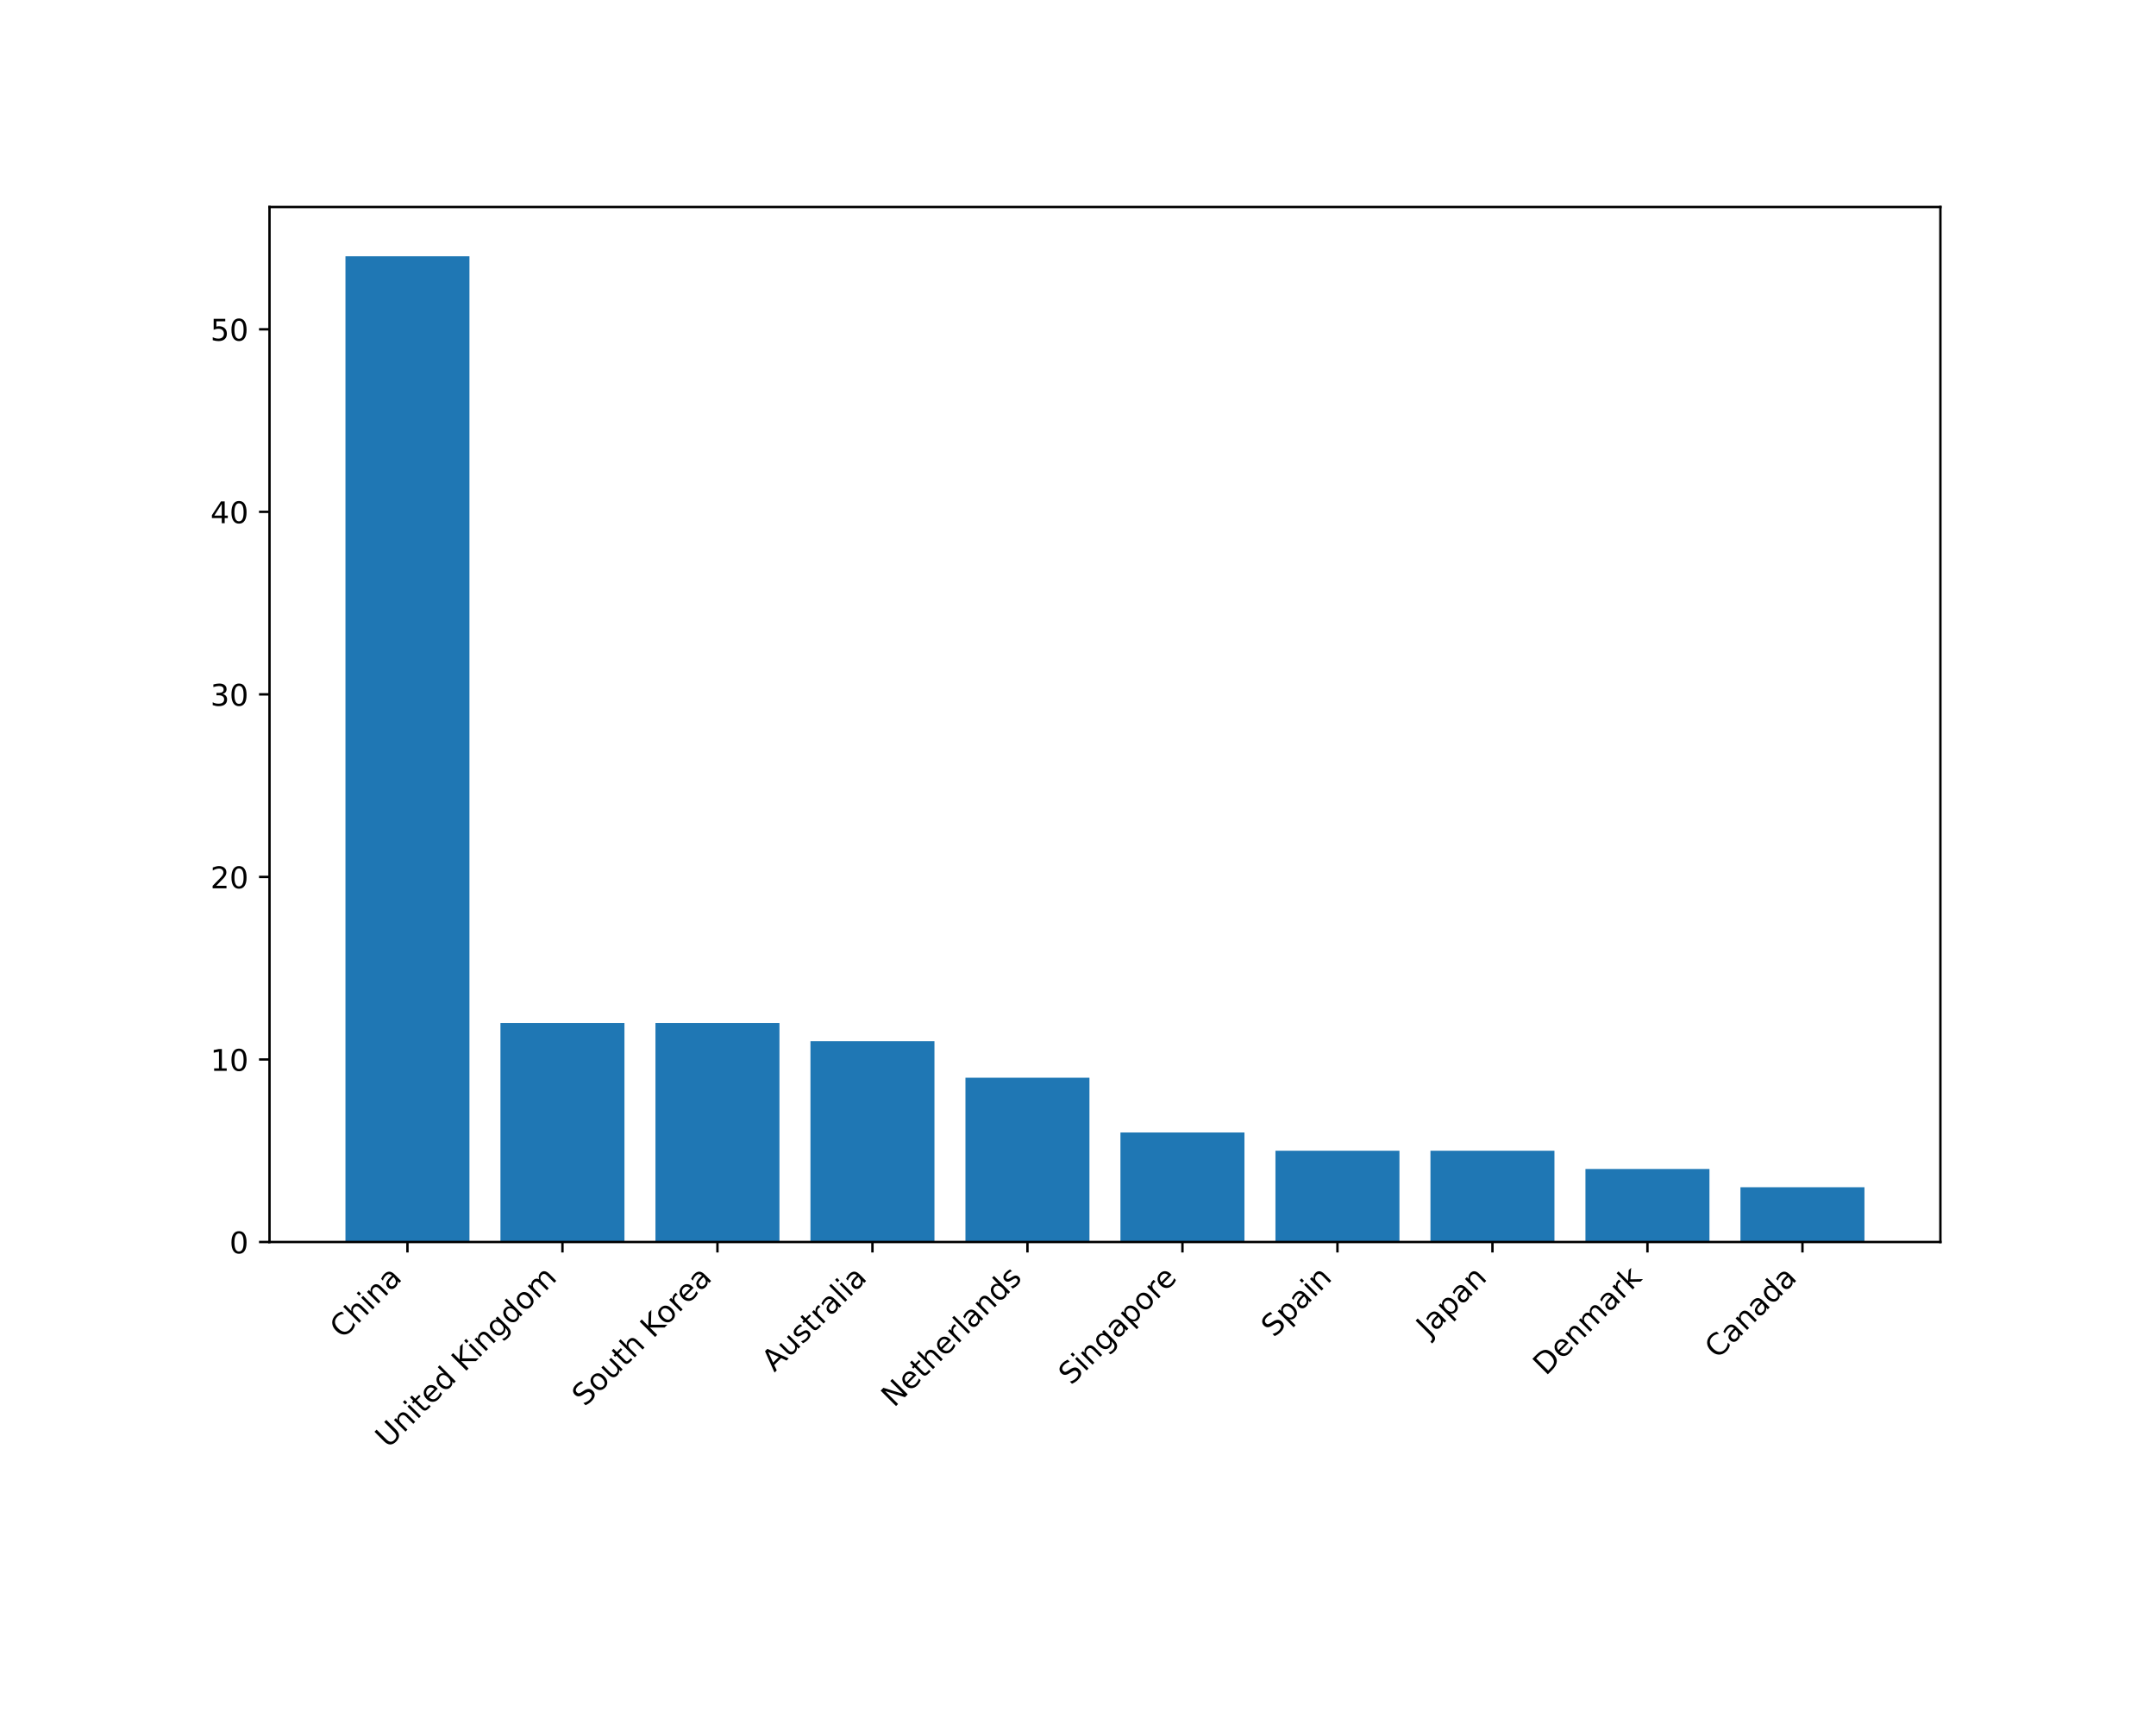
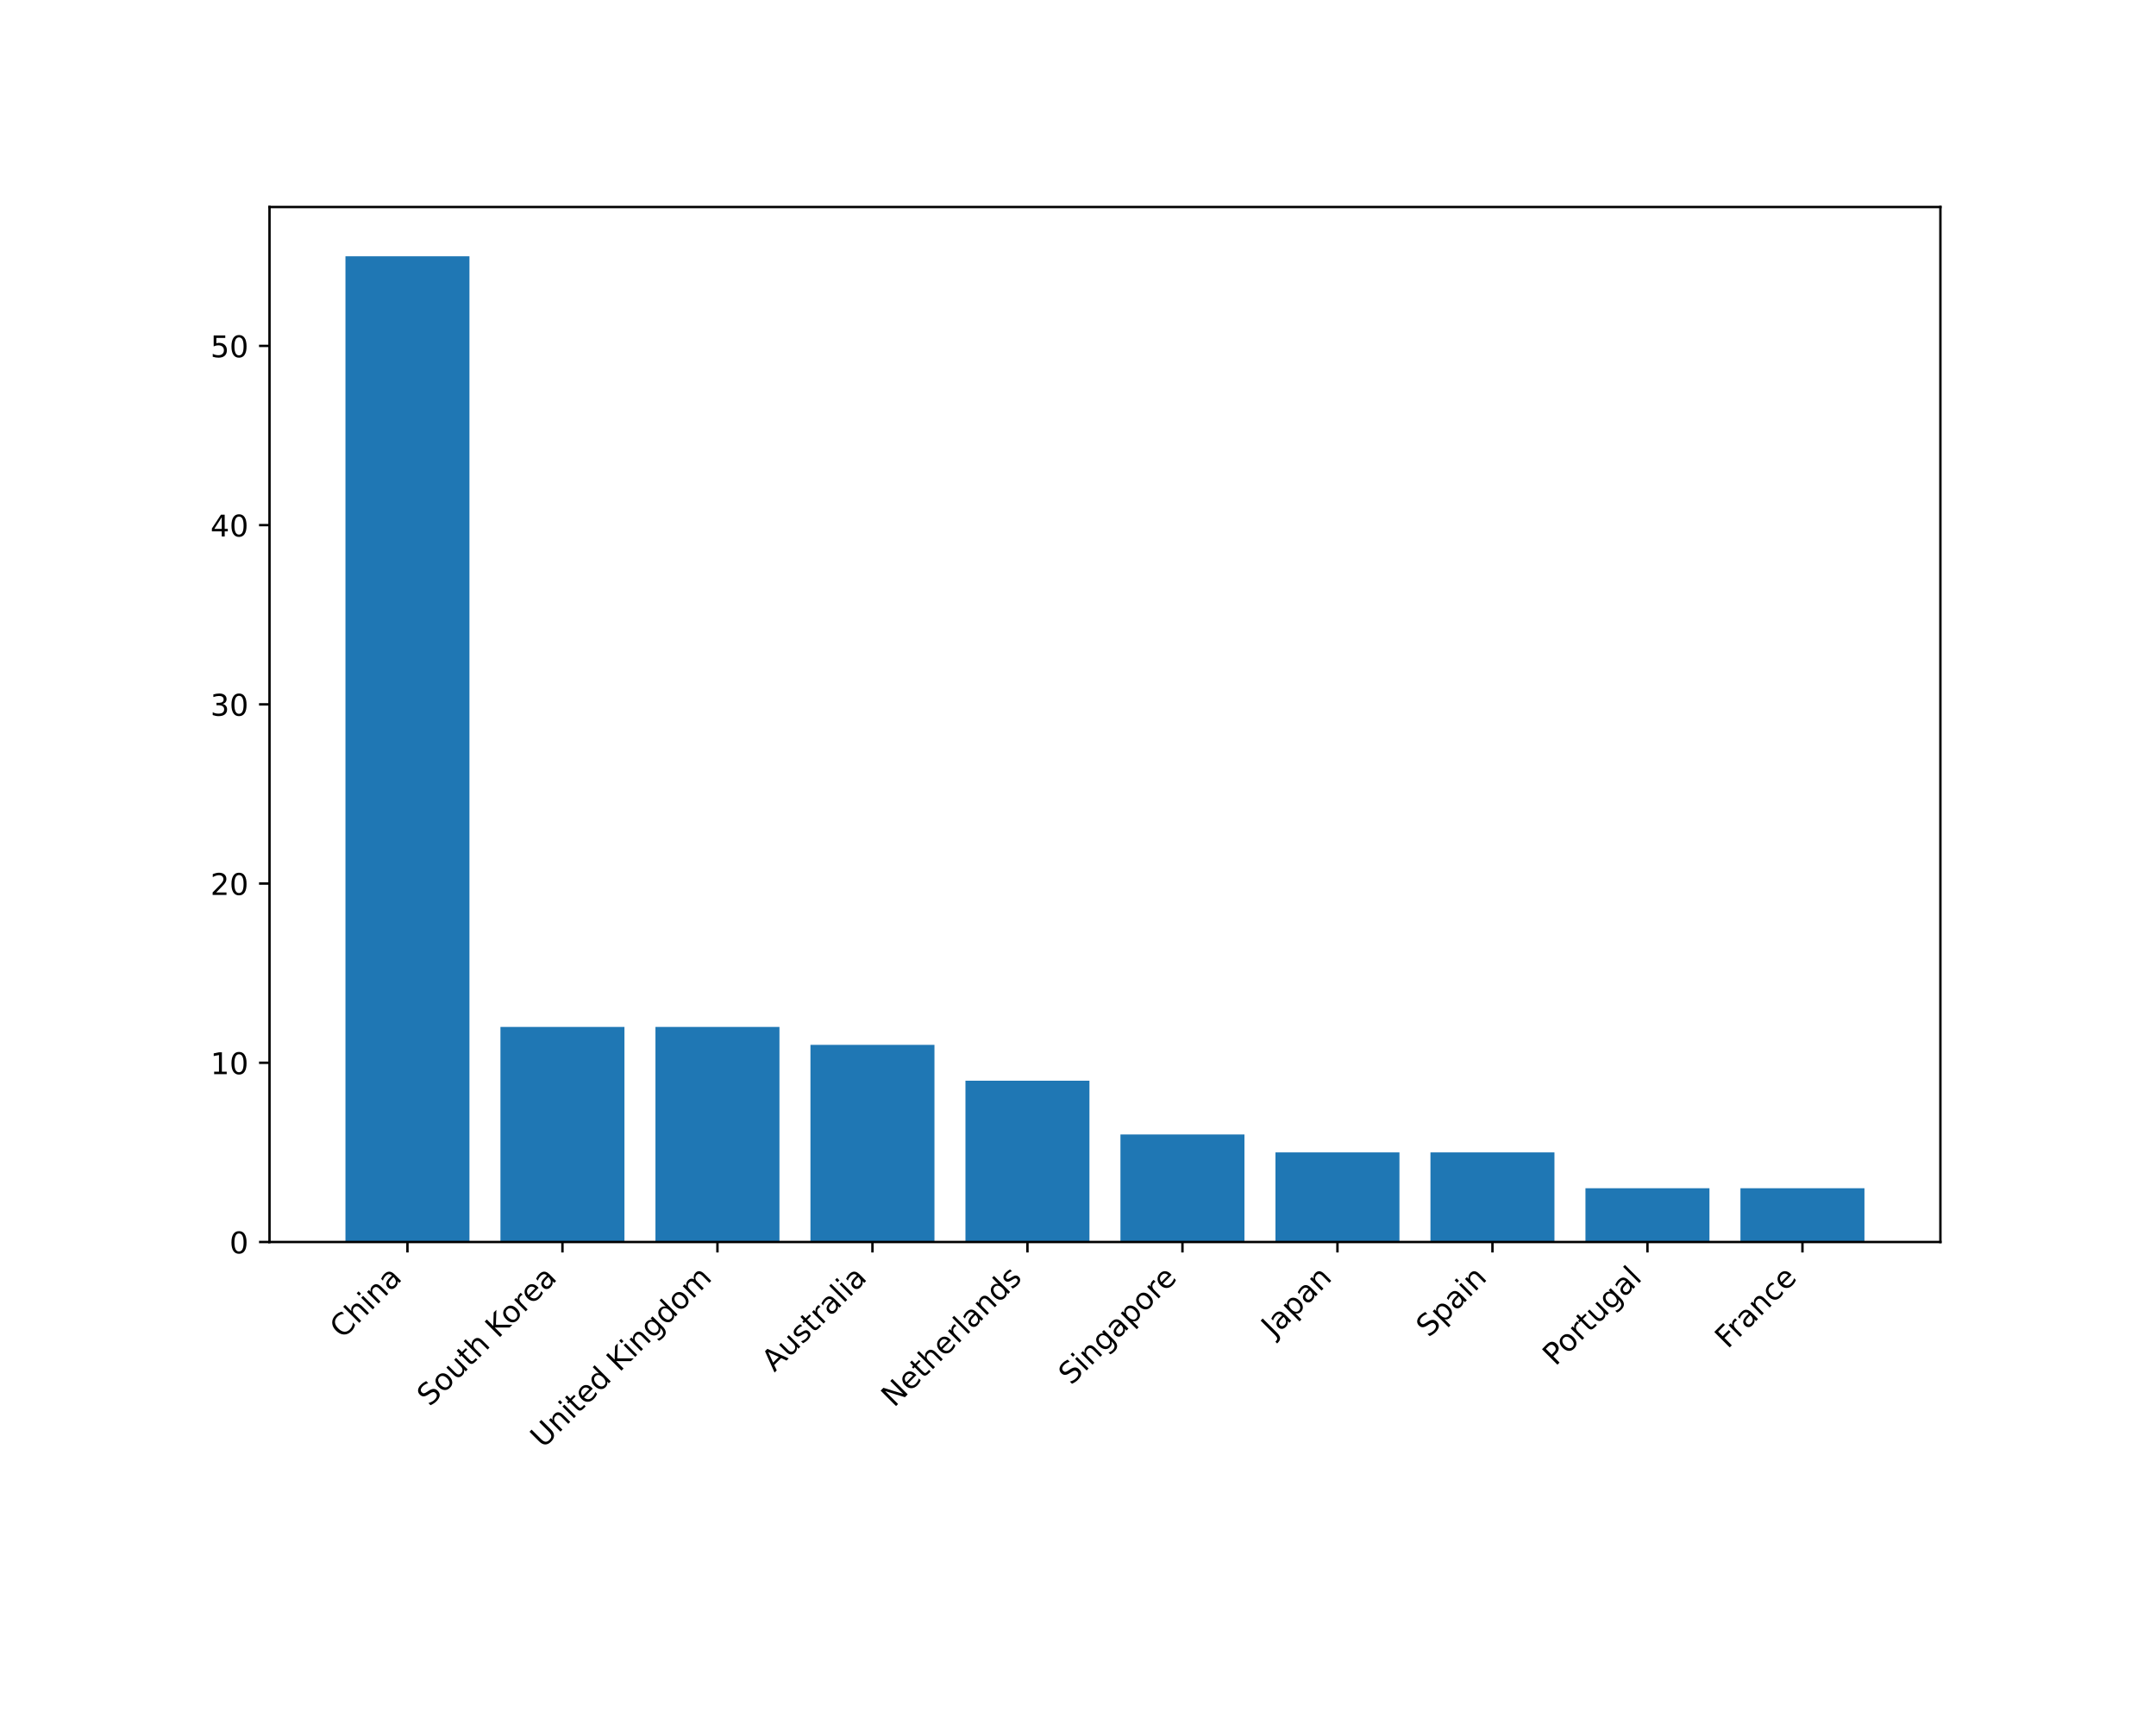
<svg xmlns="http://www.w3.org/2000/svg" xmlns:xlink="http://www.w3.org/1999/xlink" width="720pt" height="576pt" viewBox="0 0 720 576" version="1.1">
  <defs>
    <style type="text/css">*{stroke-linejoin: round; stroke-linecap: butt}</style>
  </defs>
  <g id="figure_1">
    <g id="patch_1">
      <path d="M 0 576  L 720 576  L 720 0  L 0 0  z " style="fill: #ffffff" />
    </g>
    <g id="axes_1">
      <g id="patch_2">
        <path d="M 90 414.72  L 648 414.72  L 648 69.12  L 90 69.12  z " style="fill: #ffffff" />
      </g>
      <g id="patch_3">
-         <path d="M 115.364 414.72  L 156.774 414.72  L 156.774 85.577  L 115.364 85.577  z " clip-path="url(#pba1d70bf49)" style="fill: #1f77b4" />
+         <path d="M 115.364 414.72  L 156.774 414.72  L 156.774 85.577  L 115.364 85.577  z " clip-path="url(#p9f2aa41dfa)" style="fill: #1f77b4" />
      </g>
      <g id="patch_4">
-         <path d="M 167.126 414.72  L 208.536 414.72  L 208.536 341.577  L 167.126 341.577  z " clip-path="url(#pba1d70bf49)" style="fill: #1f77b4" />
+         <path d="M 167.126 414.72  L 208.536 414.72  L 208.536 342.907  L 167.126 342.907  z " clip-path="url(#p9f2aa41dfa)" style="fill: #1f77b4" />
      </g>
      <g id="patch_5">
-         <path d="M 218.889 414.72  L 260.299 414.72  L 260.299 341.577  L 218.889 341.577  z " clip-path="url(#pba1d70bf49)" style="fill: #1f77b4" />
+         <path d="M 218.889 414.72  L 260.299 414.72  L 260.299 342.907  L 218.889 342.907  z " clip-path="url(#p9f2aa41dfa)" style="fill: #1f77b4" />
      </g>
      <g id="patch_6">
-         <path d="M 270.651 414.72  L 312.061 414.72  L 312.061 347.672  L 270.651 347.672  z " clip-path="url(#pba1d70bf49)" style="fill: #1f77b4" />
+         <path d="M 270.651 414.72  L 312.061 414.72  L 312.061 348.891  L 270.651 348.891  z " clip-path="url(#p9f2aa41dfa)" style="fill: #1f77b4" />
      </g>
      <g id="patch_7">
-         <path d="M 322.414 414.72  L 363.824 414.72  L 363.824 359.863  L 322.414 359.863  z " clip-path="url(#pba1d70bf49)" style="fill: #1f77b4" />
+         <path d="M 322.414 414.72  L 363.824 414.72  L 363.824 360.86  L 322.414 360.86  z " clip-path="url(#p9f2aa41dfa)" style="fill: #1f77b4" />
      </g>
      <g id="patch_8">
-         <path d="M 374.176 414.72  L 415.586 414.72  L 415.586 378.149  L 374.176 378.149  z " clip-path="url(#pba1d70bf49)" style="fill: #1f77b4" />
+         <path d="M 374.176 414.72  L 415.586 414.72  L 415.586 378.814  L 374.176 378.814  z " clip-path="url(#p9f2aa41dfa)" style="fill: #1f77b4" />
      </g>
      <g id="patch_9">
-         <path d="M 425.939 414.72  L 467.349 414.72  L 467.349 384.244  L 425.939 384.244  z " clip-path="url(#pba1d70bf49)" style="fill: #1f77b4" />
+         <path d="M 425.939 414.72  L 467.349 414.72  L 467.349 384.798  L 425.939 384.798  z " clip-path="url(#p9f2aa41dfa)" style="fill: #1f77b4" />
      </g>
      <g id="patch_10">
-         <path d="M 477.701 414.72  L 519.111 414.72  L 519.111 384.244  L 477.701 384.244  z " clip-path="url(#pba1d70bf49)" style="fill: #1f77b4" />
+         <path d="M 477.701 414.72  L 519.111 414.72  L 519.111 384.798  L 477.701 384.798  z " clip-path="url(#p9f2aa41dfa)" style="fill: #1f77b4" />
      </g>
      <g id="patch_11">
-         <path d="M 529.464 414.72  L 570.874 414.72  L 570.874 390.339  L 529.464 390.339  z " clip-path="url(#pba1d70bf49)" style="fill: #1f77b4" />
+         <path d="M 529.464 414.72  L 570.874 414.72  L 570.874 396.767  L 529.464 396.767  z " clip-path="url(#p9f2aa41dfa)" style="fill: #1f77b4" />
      </g>
      <g id="patch_12">
-         <path d="M 581.226 414.72  L 622.636 414.72  L 622.636 396.434  L 581.226 396.434  z " clip-path="url(#pba1d70bf49)" style="fill: #1f77b4" />
+         <path d="M 581.226 414.72  L 622.636 414.72  L 622.636 396.767  L 581.226 396.767  z " clip-path="url(#p9f2aa41dfa)" style="fill: #1f77b4" />
      </g>
      <g id="matplotlib.axis_1">
        <g id="xtick_1">
          <g id="line2d_1">
            <defs>
-               <path id="md7cdf4c036" d="M 0 0  L 0 3.5  " style="stroke: #000000; stroke-width: 0.8" />
+               <path id="m954a7b3dba" d="M 0 0  L 0 3.5  " style="stroke: #000000; stroke-width: 0.8" />
            </defs>
            <g>
-               <use xlink:href="#md7cdf4c036" x="136.069" y="414.72" style="stroke: #000000; stroke-width: 0.8" />
+               <use xlink:href="#m954a7b3dba" x="136.069" y="414.72" style="stroke: #000000; stroke-width: 0.8" />
            </g>
          </g>
          <g id="text_1">
            <g transform="translate(114.4002 447.2907) rotate(-45) scale(0.1 -0.1)">
              <defs>
                <path id="DejaVuSans-43" d="M 4122 4306  L 4122 3641  Q 3803 3938 3442 4084  Q 3081 4231 2675 4231  Q 1875 4231 1450 3742  Q 1025 3253 1025 2328  Q 1025 1406 1450 917  Q 1875 428 2675 428  Q 3081 428 3442 575  Q 3803 722 4122 1019  L 4122 359  Q 3791 134 3420 21  Q 3050 -91 2638 -91  Q 1578 -91 968 557  Q 359 1206 359 2328  Q 359 3453 968 4101  Q 1578 4750 2638 4750  Q 3056 4750 3426 4639  Q 3797 4528 4122 4306  z " transform="scale(0.015625)" />
                <path id="DejaVuSans-68" d="M 3513 2113  L 3513 0  L 2938 0  L 2938 2094  Q 2938 2591 2744 2837  Q 2550 3084 2163 3084  Q 1697 3084 1428 2787  Q 1159 2491 1159 1978  L 1159 0  L 581 0  L 581 4863  L 1159 4863  L 1159 2956  Q 1366 3272 1645 3428  Q 1925 3584 2291 3584  Q 2894 3584 3203 3211  Q 3513 2838 3513 2113  z " transform="scale(0.015625)" />
                <path id="DejaVuSans-69" d="M 603 3500  L 1178 3500  L 1178 0  L 603 0  L 603 3500  z M 603 4863  L 1178 4863  L 1178 4134  L 603 4134  L 603 4863  z " transform="scale(0.015625)" />
                <path id="DejaVuSans-6e" d="M 3513 2113  L 3513 0  L 2938 0  L 2938 2094  Q 2938 2591 2744 2837  Q 2550 3084 2163 3084  Q 1697 3084 1428 2787  Q 1159 2491 1159 1978  L 1159 0  L 581 0  L 581 3500  L 1159 3500  L 1159 2956  Q 1366 3272 1645 3428  Q 1925 3584 2291 3584  Q 2894 3584 3203 3211  Q 3513 2838 3513 2113  z " transform="scale(0.015625)" />
                <path id="DejaVuSans-61" d="M 2194 1759  Q 1497 1759 1228 1600  Q 959 1441 959 1056  Q 959 750 1161 570  Q 1363 391 1709 391  Q 2188 391 2477 730  Q 2766 1069 2766 1631  L 2766 1759  L 2194 1759  z M 3341 1997  L 3341 0  L 2766 0  L 2766 531  Q 2569 213 2275 61  Q 1981 -91 1556 -91  Q 1019 -91 701 211  Q 384 513 384 1019  Q 384 1609 779 1909  Q 1175 2209 1959 2209  L 2766 2209  L 2766 2266  Q 2766 2663 2505 2880  Q 2244 3097 1772 3097  Q 1472 3097 1187 3025  Q 903 2953 641 2809  L 641 3341  Q 956 3463 1253 3523  Q 1550 3584 1831 3584  Q 2591 3584 2966 3190  Q 3341 2797 3341 1997  z " transform="scale(0.015625)" />
              </defs>
              <use xlink:href="#DejaVuSans-43" />
              <use xlink:href="#DejaVuSans-68" x="69.824" />
              <use xlink:href="#DejaVuSans-69" x="133.203" />
              <use xlink:href="#DejaVuSans-6e" x="160.986" />
              <use xlink:href="#DejaVuSans-61" x="224.365" />
            </g>
          </g>
        </g>
        <g id="xtick_2">
          <g id="line2d_2">
            <g>
-               <use xlink:href="#md7cdf4c036" x="187.831" y="414.72" style="stroke: #000000; stroke-width: 0.8" />
+               <use xlink:href="#m954a7b3dba" x="187.831" y="414.72" style="stroke: #000000; stroke-width: 0.8" />
            </g>
          </g>
          <g id="text_2">
-             <g transform="translate(129.6053 483.8482) rotate(-45) scale(0.1 -0.1)">
-               <defs>
-                 <path id="DejaVuSans-55" d="M 556 4666  L 1191 4666  L 1191 1831  Q 1191 1081 1462 751  Q 1734 422 2344 422  Q 2950 422 3222 751  Q 3494 1081 3494 1831  L 3494 4666  L 4128 4666  L 4128 1753  Q 4128 841 3676 375  Q 3225 -91 2344 -91  Q 1459 -91 1007 375  Q 556 841 556 1753  L 556 4666  z " transform="scale(0.015625)" />
+             <g transform="translate(143.521 469.9325) rotate(-45) scale(0.1 -0.1)">
+               <defs>
+                 <path id="DejaVuSans-53" d="M 3425 4513  L 3425 3897  Q 3066 4069 2747 4153  Q 2428 4238 2131 4238  Q 1616 4238 1336 4038  Q 1056 3838 1056 3469  Q 1056 3159 1242 3001  Q 1428 2844 1947 2747  L 2328 2669  Q 3034 2534 3370 2195  Q 3706 1856 3706 1288  Q 3706 609 3251 259  Q 2797 -91 1919 -91  Q 1588 -91 1214 -16  Q 841 59 441 206  L 441 856  Q 825 641 1194 531  Q 1563 422 1919 422  Q 2459 422 2753 634  Q 3047 847 3047 1241  Q 3047 1584 2836 1778  Q 2625 1972 2144 2069  L 1759 2144  Q 1053 2284 737 2584  Q 422 2884 422 3419  Q 422 4038 858 4394  Q 1294 4750 2059 4750  Q 2388 4750 2728 4690  Q 3069 4631 3425 4513  z " transform="scale(0.015625)" />
+                 <path id="DejaVuSans-6f" d="M 1959 3097  Q 1497 3097 1228 2736  Q 959 2375 959 1747  Q 959 1119 1226 758  Q 1494 397 1959 397  Q 2419 397 2687 759  Q 2956 1122 2956 1747  Q 2956 2369 2687 2733  Q 2419 3097 1959 3097  z M 1959 3584  Q 2709 3584 3137 3096  Q 3566 2609 3566 1747  Q 3566 888 3137 398  Q 2709 -91 1959 -91  Q 1206 -91 779 398  Q 353 888 353 1747  Q 353 2609 779 3096  Q 1206 3584 1959 3584  z " transform="scale(0.015625)" />
+                 <path id="DejaVuSans-75" d="M 544 1381  L 544 3500  L 1119 3500  L 1119 1403  Q 1119 906 1312 657  Q 1506 409 1894 409  Q 2359 409 2629 706  Q 2900 1003 2900 1516  L 2900 3500  L 3475 3500  L 3475 0  L 2900 0  L 2900 538  Q 2691 219 2414 64  Q 2138 -91 1772 -91  Q 1169 -91 856 284  Q 544 659 544 1381  z M 1991 3584  L 1991 3584  z " transform="scale(0.015625)" />
                <path id="DejaVuSans-74" d="M 1172 4494  L 1172 3500  L 2356 3500  L 2356 3053  L 1172 3053  L 1172 1153  Q 1172 725 1289 603  Q 1406 481 1766 481  L 2356 481  L 2356 0  L 1766 0  Q 1100 0 847 248  Q 594 497 594 1153  L 594 3053  L 172 3053  L 172 3500  L 594 3500  L 594 4494  L 1172 4494  z " transform="scale(0.015625)" />
-                 <path id="DejaVuSans-65" d="M 3597 1894  L 3597 1613  L 953 1613  Q 991 1019 1311 708  Q 1631 397 2203 397  Q 2534 397 2845 478  Q 3156 559 3463 722  L 3463 178  Q 3153 47 2828 -22  Q 2503 -91 2169 -91  Q 1331 -91 842 396  Q 353 884 353 1716  Q 353 2575 817 3079  Q 1281 3584 2069 3584  Q 2775 3584 3186 3129  Q 3597 2675 3597 1894  z M 3022 2063  Q 3016 2534 2758 2815  Q 2500 3097 2075 3097  Q 1594 3097 1305 2825  Q 1016 2553 972 2059  L 3022 2063  z " transform="scale(0.015625)" />
-                 <path id="DejaVuSans-64" d="M 2906 2969  L 2906 4863  L 3481 4863  L 3481 0  L 2906 0  L 2906 525  Q 2725 213 2448 61  Q 2172 -91 1784 -91  Q 1150 -91 751 415  Q 353 922 353 1747  Q 353 2572 751 3078  Q 1150 3584 1784 3584  Q 2172 3584 2448 3432  Q 2725 3281 2906 2969  z M 947 1747  Q 947 1113 1208 752  Q 1469 391 1925 391  Q 2381 391 2643 752  Q 2906 1113 2906 1747  Q 2906 2381 2643 2742  Q 2381 3103 1925 3103  Q 1469 3103 1208 2742  Q 947 2381 947 1747  z " transform="scale(0.015625)" />
                <path id="DejaVuSans-20" transform="scale(0.015625)" />
                <path id="DejaVuSans-4b" d="M 628 4666  L 1259 4666  L 1259 2694  L 3353 4666  L 4166 4666  L 1850 2491  L 4331 0  L 3500 0  L 1259 2247  L 1259 0  L 628 0  L 628 4666  z " transform="scale(0.015625)" />
+                 <path id="DejaVuSans-72" d="M 2631 2963  Q 2534 3019 2420 3045  Q 2306 3072 2169 3072  Q 1681 3072 1420 2755  Q 1159 2438 1159 1844  L 1159 0  L 581 0  L 581 3500  L 1159 3500  L 1159 2956  Q 1341 3275 1631 3429  Q 1922 3584 2338 3584  Q 2397 3584 2469 3576  Q 2541 3569 2628 3553  L 2631 2963  z " transform="scale(0.015625)" />
+                 <path id="DejaVuSans-65" d="M 3597 1894  L 3597 1613  L 953 1613  Q 991 1019 1311 708  Q 1631 397 2203 397  Q 2534 397 2845 478  Q 3156 559 3463 722  L 3463 178  Q 3153 47 2828 -22  Q 2503 -91 2169 -91  Q 1331 -91 842 396  Q 353 884 353 1716  Q 353 2575 817 3079  Q 1281 3584 2069 3584  Q 2775 3584 3186 3129  Q 3597 2675 3597 1894  z M 3022 2063  Q 3016 2534 2758 2815  Q 2500 3097 2075 3097  Q 1594 3097 1305 2825  Q 1016 2553 972 2059  L 3022 2063  z " transform="scale(0.015625)" />
+               </defs>
+               <use xlink:href="#DejaVuSans-53" />
+               <use xlink:href="#DejaVuSans-6f" x="63.477" />
+               <use xlink:href="#DejaVuSans-75" x="124.658" />
+               <use xlink:href="#DejaVuSans-74" x="188.037" />
+               <use xlink:href="#DejaVuSans-68" x="227.246" />
+               <use xlink:href="#DejaVuSans-20" x="290.625" />
+               <use xlink:href="#DejaVuSans-4b" x="322.412" />
+               <use xlink:href="#DejaVuSans-6f" x="382.988" />
+               <use xlink:href="#DejaVuSans-72" x="444.17" />
+               <use xlink:href="#DejaVuSans-65" x="483.033" />
+               <use xlink:href="#DejaVuSans-61" x="544.557" />
+             </g>
+           </g>
+         </g>
+         <g id="xtick_3">
+           <g id="line2d_3">
+             <g>
+               <use xlink:href="#m954a7b3dba" x="239.594" y="414.72" style="stroke: #000000; stroke-width: 0.8" />
+             </g>
+           </g>
+           <g id="text_3">
+             <g transform="translate(181.3679 483.8482) rotate(-45) scale(0.1 -0.1)">
+               <defs>
+                 <path id="DejaVuSans-55" d="M 556 4666  L 1191 4666  L 1191 1831  Q 1191 1081 1462 751  Q 1734 422 2344 422  Q 2950 422 3222 751  Q 3494 1081 3494 1831  L 3494 4666  L 4128 4666  L 4128 1753  Q 4128 841 3676 375  Q 3225 -91 2344 -91  Q 1459 -91 1007 375  Q 556 841 556 1753  L 556 4666  z " transform="scale(0.015625)" />
+                 <path id="DejaVuSans-64" d="M 2906 2969  L 2906 4863  L 3481 4863  L 3481 0  L 2906 0  L 2906 525  Q 2725 213 2448 61  Q 2172 -91 1784 -91  Q 1150 -91 751 415  Q 353 922 353 1747  Q 353 2572 751 3078  Q 1150 3584 1784 3584  Q 2172 3584 2448 3432  Q 2725 3281 2906 2969  z M 947 1747  Q 947 1113 1208 752  Q 1469 391 1925 391  Q 2381 391 2643 752  Q 2906 1113 2906 1747  Q 2906 2381 2643 2742  Q 2381 3103 1925 3103  Q 1469 3103 1208 2742  Q 947 2381 947 1747  z " transform="scale(0.015625)" />
                <path id="DejaVuSans-67" d="M 2906 1791  Q 2906 2416 2648 2759  Q 2391 3103 1925 3103  Q 1463 3103 1205 2759  Q 947 2416 947 1791  Q 947 1169 1205 825  Q 1463 481 1925 481  Q 2391 481 2648 825  Q 2906 1169 2906 1791  z M 3481 434  Q 3481 -459 3084 -895  Q 2688 -1331 1869 -1331  Q 1566 -1331 1297 -1286  Q 1028 -1241 775 -1147  L 775 -588  Q 1028 -725 1275 -790  Q 1522 -856 1778 -856  Q 2344 -856 2625 -561  Q 2906 -266 2906 331  L 2906 616  Q 2728 306 2450 153  Q 2172 0 1784 0  Q 1141 0 747 490  Q 353 981 353 1791  Q 353 2603 747 3093  Q 1141 3584 1784 3584  Q 2172 3584 2450 3431  Q 2728 3278 2906 2969  L 2906 3500  L 3481 3500  L 3481 434  z " transform="scale(0.015625)" />
-                 <path id="DejaVuSans-6f" d="M 1959 3097  Q 1497 3097 1228 2736  Q 959 2375 959 1747  Q 959 1119 1226 758  Q 1494 397 1959 397  Q 2419 397 2687 759  Q 2956 1122 2956 1747  Q 2956 2369 2687 2733  Q 2419 3097 1959 3097  z M 1959 3584  Q 2709 3584 3137 3096  Q 3566 2609 3566 1747  Q 3566 888 3137 398  Q 2709 -91 1959 -91  Q 1206 -91 779 398  Q 353 888 353 1747  Q 353 2609 779 3096  Q 1206 3584 1959 3584  z " transform="scale(0.015625)" />
                <path id="DejaVuSans-6d" d="M 3328 2828  Q 3544 3216 3844 3400  Q 4144 3584 4550 3584  Q 5097 3584 5394 3201  Q 5691 2819 5691 2113  L 5691 0  L 5113 0  L 5113 2094  Q 5113 2597 4934 2840  Q 4756 3084 4391 3084  Q 3944 3084 3684 2787  Q 3425 2491 3425 1978  L 3425 0  L 2847 0  L 2847 2094  Q 2847 2600 2669 2842  Q 2491 3084 2119 3084  Q 1678 3084 1418 2786  Q 1159 2488 1159 1978  L 1159 0  L 581 0  L 581 3500  L 1159 3500  L 1159 2956  Q 1356 3278 1631 3431  Q 1906 3584 2284 3584  Q 2666 3584 2933 3390  Q 3200 3197 3328 2828  z " transform="scale(0.015625)" />
              </defs>
              <use xlink:href="#DejaVuSans-55" />
              <use xlink:href="#DejaVuSans-6e" x="73.193" />
              <use xlink:href="#DejaVuSans-69" x="136.572" />
              <use xlink:href="#DejaVuSans-74" x="164.355" />
              <use xlink:href="#DejaVuSans-65" x="203.564" />
              <use xlink:href="#DejaVuSans-64" x="265.088" />
              <use xlink:href="#DejaVuSans-20" x="328.564" />
              <use xlink:href="#DejaVuSans-4b" x="360.352" />
              <use xlink:href="#DejaVuSans-69" x="425.928" />
              <use xlink:href="#DejaVuSans-6e" x="453.711" />
              <use xlink:href="#DejaVuSans-67" x="517.09" />
              <use xlink:href="#DejaVuSans-64" x="580.566" />
              <use xlink:href="#DejaVuSans-6f" x="644.043" />
              <use xlink:href="#DejaVuSans-6d" x="705.225" />
            </g>
          </g>
        </g>
-         <g id="xtick_3">
-           <g id="line2d_3">
-             <g>
-               <use xlink:href="#md7cdf4c036" x="239.594" y="414.72" style="stroke: #000000; stroke-width: 0.8" />
-             </g>
-           </g>
-           <g id="text_3">
-             <g transform="translate(195.2835 469.9325) rotate(-45) scale(0.1 -0.1)">
-               <defs>
-                 <path id="DejaVuSans-53" d="M 3425 4513  L 3425 3897  Q 3066 4069 2747 4153  Q 2428 4238 2131 4238  Q 1616 4238 1336 4038  Q 1056 3838 1056 3469  Q 1056 3159 1242 3001  Q 1428 2844 1947 2747  L 2328 2669  Q 3034 2534 3370 2195  Q 3706 1856 3706 1288  Q 3706 609 3251 259  Q 2797 -91 1919 -91  Q 1588 -91 1214 -16  Q 841 59 441 206  L 441 856  Q 825 641 1194 531  Q 1563 422 1919 422  Q 2459 422 2753 634  Q 3047 847 3047 1241  Q 3047 1584 2836 1778  Q 2625 1972 2144 2069  L 1759 2144  Q 1053 2284 737 2584  Q 422 2884 422 3419  Q 422 4038 858 4394  Q 1294 4750 2059 4750  Q 2388 4750 2728 4690  Q 3069 4631 3425 4513  z " transform="scale(0.015625)" />
-                 <path id="DejaVuSans-75" d="M 544 1381  L 544 3500  L 1119 3500  L 1119 1403  Q 1119 906 1312 657  Q 1506 409 1894 409  Q 2359 409 2629 706  Q 2900 1003 2900 1516  L 2900 3500  L 3475 3500  L 3475 0  L 2900 0  L 2900 538  Q 2691 219 2414 64  Q 2138 -91 1772 -91  Q 1169 -91 856 284  Q 544 659 544 1381  z M 1991 3584  L 1991 3584  z " transform="scale(0.015625)" />
-                 <path id="DejaVuSans-72" d="M 2631 2963  Q 2534 3019 2420 3045  Q 2306 3072 2169 3072  Q 1681 3072 1420 2755  Q 1159 2438 1159 1844  L 1159 0  L 581 0  L 581 3500  L 1159 3500  L 1159 2956  Q 1341 3275 1631 3429  Q 1922 3584 2338 3584  Q 2397 3584 2469 3576  Q 2541 3569 2628 3553  L 2631 2963  z " transform="scale(0.015625)" />
-               </defs>
-               <use xlink:href="#DejaVuSans-53" />
-               <use xlink:href="#DejaVuSans-6f" x="63.477" />
-               <use xlink:href="#DejaVuSans-75" x="124.658" />
-               <use xlink:href="#DejaVuSans-74" x="188.037" />
-               <use xlink:href="#DejaVuSans-68" x="227.246" />
-               <use xlink:href="#DejaVuSans-20" x="290.625" />
-               <use xlink:href="#DejaVuSans-4b" x="322.412" />
-               <use xlink:href="#DejaVuSans-6f" x="382.988" />
-               <use xlink:href="#DejaVuSans-72" x="444.17" />
-               <use xlink:href="#DejaVuSans-65" x="483.033" />
-               <use xlink:href="#DejaVuSans-61" x="544.557" />
-             </g>
-           </g>
-         </g>
        <g id="xtick_4">
          <g id="line2d_4">
            <g>
-               <use xlink:href="#md7cdf4c036" x="291.356" y="414.72" style="stroke: #000000; stroke-width: 0.8" />
+               <use xlink:href="#m954a7b3dba" x="291.356" y="414.72" style="stroke: #000000; stroke-width: 0.8" />
            </g>
          </g>
          <g id="text_4">
            <g transform="translate(258.6094 458.3691) rotate(-45) scale(0.1 -0.1)">
              <defs>
                <path id="DejaVuSans-41" d="M 2188 4044  L 1331 1722  L 3047 1722  L 2188 4044  z M 1831 4666  L 2547 4666  L 4325 0  L 3669 0  L 3244 1197  L 1141 1197  L 716 0  L 50 0  L 1831 4666  z " transform="scale(0.015625)" />
                <path id="DejaVuSans-73" d="M 2834 3397  L 2834 2853  Q 2591 2978 2328 3040  Q 2066 3103 1784 3103  Q 1356 3103 1142 2972  Q 928 2841 928 2578  Q 928 2378 1081 2264  Q 1234 2150 1697 2047  L 1894 2003  Q 2506 1872 2764 1633  Q 3022 1394 3022 966  Q 3022 478 2636 193  Q 2250 -91 1575 -91  Q 1294 -91 989 -36  Q 684 19 347 128  L 347 722  Q 666 556 975 473  Q 1284 391 1588 391  Q 1994 391 2212 530  Q 2431 669 2431 922  Q 2431 1156 2273 1281  Q 2116 1406 1581 1522  L 1381 1569  Q 847 1681 609 1914  Q 372 2147 372 2553  Q 372 3047 722 3315  Q 1072 3584 1716 3584  Q 2034 3584 2315 3537  Q 2597 3491 2834 3397  z " transform="scale(0.015625)" />
                <path id="DejaVuSans-6c" d="M 603 4863  L 1178 4863  L 1178 0  L 603 0  L 603 4863  z " transform="scale(0.015625)" />
              </defs>
              <use xlink:href="#DejaVuSans-41" />
              <use xlink:href="#DejaVuSans-75" x="68.408" />
              <use xlink:href="#DejaVuSans-73" x="131.787" />
              <use xlink:href="#DejaVuSans-74" x="183.887" />
              <use xlink:href="#DejaVuSans-72" x="223.096" />
              <use xlink:href="#DejaVuSans-61" x="264.209" />
              <use xlink:href="#DejaVuSans-6c" x="325.488" />
              <use xlink:href="#DejaVuSans-69" x="353.271" />
              <use xlink:href="#DejaVuSans-61" x="381.055" />
            </g>
          </g>
        </g>
        <g id="xtick_5">
          <g id="line2d_5">
            <g>
-               <use xlink:href="#md7cdf4c036" x="343.119" y="414.72" style="stroke: #000000; stroke-width: 0.8" />
+               <use xlink:href="#m954a7b3dba" x="343.119" y="414.72" style="stroke: #000000; stroke-width: 0.8" />
            </g>
          </g>
          <g id="text_5">
            <g transform="translate(298.5445 470.1966) rotate(-45) scale(0.1 -0.1)">
              <defs>
                <path id="DejaVuSans-4e" d="M 628 4666  L 1478 4666  L 3547 763  L 3547 4666  L 4159 4666  L 4159 0  L 3309 0  L 1241 3903  L 1241 0  L 628 0  L 628 4666  z " transform="scale(0.015625)" />
              </defs>
              <use xlink:href="#DejaVuSans-4e" />
              <use xlink:href="#DejaVuSans-65" x="74.805" />
              <use xlink:href="#DejaVuSans-74" x="136.328" />
              <use xlink:href="#DejaVuSans-68" x="175.537" />
              <use xlink:href="#DejaVuSans-65" x="238.916" />
              <use xlink:href="#DejaVuSans-72" x="300.439" />
              <use xlink:href="#DejaVuSans-6c" x="341.553" />
              <use xlink:href="#DejaVuSans-61" x="369.336" />
              <use xlink:href="#DejaVuSans-6e" x="430.615" />
              <use xlink:href="#DejaVuSans-64" x="493.994" />
              <use xlink:href="#DejaVuSans-73" x="557.471" />
            </g>
          </g>
        </g>
        <g id="xtick_6">
          <g id="line2d_6">
            <g>
-               <use xlink:href="#md7cdf4c036" x="394.881" y="414.72" style="stroke: #000000; stroke-width: 0.8" />
+               <use xlink:href="#m954a7b3dba" x="394.881" y="414.72" style="stroke: #000000; stroke-width: 0.8" />
            </g>
          </g>
          <g id="text_6">
            <g transform="translate(357.7394 462.7642) rotate(-45) scale(0.1 -0.1)">
              <defs>
                <path id="DejaVuSans-70" d="M 1159 525  L 1159 -1331  L 581 -1331  L 581 3500  L 1159 3500  L 1159 2969  Q 1341 3281 1617 3432  Q 1894 3584 2278 3584  Q 2916 3584 3314 3078  Q 3713 2572 3713 1747  Q 3713 922 3314 415  Q 2916 -91 2278 -91  Q 1894 -91 1617 61  Q 1341 213 1159 525  z M 3116 1747  Q 3116 2381 2855 2742  Q 2594 3103 2138 3103  Q 1681 3103 1420 2742  Q 1159 2381 1159 1747  Q 1159 1113 1420 752  Q 1681 391 2138 391  Q 2594 391 2855 752  Q 3116 1113 3116 1747  z " transform="scale(0.015625)" />
              </defs>
              <use xlink:href="#DejaVuSans-53" />
              <use xlink:href="#DejaVuSans-69" x="63.477" />
              <use xlink:href="#DejaVuSans-6e" x="91.26" />
              <use xlink:href="#DejaVuSans-67" x="154.639" />
              <use xlink:href="#DejaVuSans-61" x="218.115" />
              <use xlink:href="#DejaVuSans-70" x="279.395" />
              <use xlink:href="#DejaVuSans-6f" x="342.871" />
              <use xlink:href="#DejaVuSans-72" x="404.053" />
              <use xlink:href="#DejaVuSans-65" x="442.916" />
            </g>
          </g>
        </g>
        <g id="xtick_7">
          <g id="line2d_7">
            <g>
-               <use xlink:href="#md7cdf4c036" x="446.644" y="414.72" style="stroke: #000000; stroke-width: 0.8" />
+               <use xlink:href="#m954a7b3dba" x="446.644" y="414.72" style="stroke: #000000; stroke-width: 0.8" />
            </g>
          </g>
          <g id="text_7">
-             <g transform="translate(425.4162 446.8499) rotate(-45) scale(0.1 -0.1)">
+             <g transform="translate(425.4505 446.8157) rotate(-45) scale(0.1 -0.1)">
+               <defs>
+                 <path id="DejaVuSans-4a" d="M 628 4666  L 1259 4666  L 1259 325  Q 1259 -519 939 -900  Q 619 -1281 -91 -1281  L -331 -1281  L -331 -750  L -134 -750  Q 284 -750 456 -515  Q 628 -281 628 325  L 628 4666  z " transform="scale(0.015625)" />
+               </defs>
+               <use xlink:href="#DejaVuSans-4a" />
+               <use xlink:href="#DejaVuSans-61" x="29.492" />
+               <use xlink:href="#DejaVuSans-70" x="90.771" />
+               <use xlink:href="#DejaVuSans-61" x="154.248" />
+               <use xlink:href="#DejaVuSans-6e" x="215.527" />
+             </g>
+           </g>
+         </g>
+         <g id="xtick_8">
+           <g id="line2d_8">
+             <g>
+               <use xlink:href="#m954a7b3dba" x="498.406" y="414.72" style="stroke: #000000; stroke-width: 0.8" />
+             </g>
+           </g>
+           <g id="text_8">
+             <g transform="translate(477.1787 446.8499) rotate(-45) scale(0.1 -0.1)">
              <use xlink:href="#DejaVuSans-53" />
              <use xlink:href="#DejaVuSans-70" x="63.477" />
              <use xlink:href="#DejaVuSans-61" x="126.953" />
              <use xlink:href="#DejaVuSans-69" x="188.232" />
              <use xlink:href="#DejaVuSans-6e" x="216.016" />
            </g>
          </g>
        </g>
-         <g id="xtick_8">
-           <g id="line2d_8">
-             <g>
-               <use xlink:href="#md7cdf4c036" x="498.406" y="414.72" style="stroke: #000000; stroke-width: 0.8" />
-             </g>
-           </g>
-           <g id="text_8">
-             <g transform="translate(477.213 446.8157) rotate(-45) scale(0.1 -0.1)">
-               <defs>
-                 <path id="DejaVuSans-4a" d="M 628 4666  L 1259 4666  L 1259 325  Q 1259 -519 939 -900  Q 619 -1281 -91 -1281  L -331 -1281  L -331 -750  L -134 -750  Q 284 -750 456 -515  Q 628 -281 628 325  L 628 4666  z " transform="scale(0.015625)" />
-               </defs>
-               <use xlink:href="#DejaVuSans-4a" />
-               <use xlink:href="#DejaVuSans-61" x="29.492" />
-               <use xlink:href="#DejaVuSans-70" x="90.771" />
-               <use xlink:href="#DejaVuSans-61" x="154.248" />
-               <use xlink:href="#DejaVuSans-6e" x="215.527" />
-             </g>
-           </g>
-         </g>
        <g id="xtick_9">
          <g id="line2d_9">
            <g>
-               <use xlink:href="#md7cdf4c036" x="550.169" y="414.72" style="stroke: #000000; stroke-width: 0.8" />
+               <use xlink:href="#m954a7b3dba" x="550.169" y="414.72" style="stroke: #000000; stroke-width: 0.8" />
            </g>
          </g>
          <g id="text_9">
-             <g transform="translate(516.199 459.5922) rotate(-45) scale(0.1 -0.1)">
-               <defs>
-                 <path id="DejaVuSans-44" d="M 1259 4147  L 1259 519  L 2022 519  Q 2988 519 3436 956  Q 3884 1394 3884 2338  Q 3884 3275 3436 3711  Q 2988 4147 2022 4147  L 1259 4147  z M 628 4666  L 1925 4666  Q 3281 4666 3915 4102  Q 4550 3538 4550 2338  Q 4550 1131 3912 565  Q 3275 0 1925 0  L 628 0  L 628 4666  z " transform="scale(0.015625)" />
-                 <path id="DejaVuSans-6b" d="M 581 4863  L 1159 4863  L 1159 1991  L 2875 3500  L 3609 3500  L 1753 1863  L 3688 0  L 2938 0  L 1159 1709  L 1159 0  L 581 0  L 581 4863  z " transform="scale(0.015625)" />
-               </defs>
-               <use xlink:href="#DejaVuSans-44" />
-               <use xlink:href="#DejaVuSans-65" x="77.002" />
-               <use xlink:href="#DejaVuSans-6e" x="138.525" />
-               <use xlink:href="#DejaVuSans-6d" x="201.904" />
-               <use xlink:href="#DejaVuSans-61" x="299.316" />
-               <use xlink:href="#DejaVuSans-72" x="360.596" />
-               <use xlink:href="#DejaVuSans-6b" x="401.709" />
+             <g transform="translate(519.4174 456.3738) rotate(-45) scale(0.1 -0.1)">
+               <defs>
+                 <path id="DejaVuSans-50" d="M 1259 4147  L 1259 2394  L 2053 2394  Q 2494 2394 2734 2622  Q 2975 2850 2975 3272  Q 2975 3691 2734 3919  Q 2494 4147 2053 4147  L 1259 4147  z M 628 4666  L 2053 4666  Q 2838 4666 3239 4311  Q 3641 3956 3641 3272  Q 3641 2581 3239 2228  Q 2838 1875 2053 1875  L 1259 1875  L 1259 0  L 628 0  L 628 4666  z " transform="scale(0.015625)" />
+               </defs>
+               <use xlink:href="#DejaVuSans-50" />
+               <use xlink:href="#DejaVuSans-6f" x="56.678" />
+               <use xlink:href="#DejaVuSans-72" x="117.859" />
+               <use xlink:href="#DejaVuSans-74" x="158.973" />
+               <use xlink:href="#DejaVuSans-75" x="198.182" />
+               <use xlink:href="#DejaVuSans-67" x="261.561" />
+               <use xlink:href="#DejaVuSans-61" x="325.037" />
+               <use xlink:href="#DejaVuSans-6c" x="386.316" />
            </g>
          </g>
        </g>
        <g id="xtick_10">
          <g id="line2d_10">
            <g>
-               <use xlink:href="#md7cdf4c036" x="601.931" y="414.72" style="stroke: #000000; stroke-width: 0.8" />
+               <use xlink:href="#m954a7b3dba" x="601.931" y="414.72" style="stroke: #000000; stroke-width: 0.8" />
            </g>
          </g>
          <g id="text_10">
-             <g transform="translate(573.5532 454.0005) rotate(-45) scale(0.1 -0.1)">
-               <use xlink:href="#DejaVuSans-43" />
-               <use xlink:href="#DejaVuSans-61" x="69.824" />
-               <use xlink:href="#DejaVuSans-6e" x="131.104" />
-               <use xlink:href="#DejaVuSans-61" x="194.482" />
-               <use xlink:href="#DejaVuSans-64" x="255.762" />
-               <use xlink:href="#DejaVuSans-61" x="319.238" />
+             <g transform="translate(576.9462 450.6075) rotate(-45) scale(0.1 -0.1)">
+               <defs>
+                 <path id="DejaVuSans-46" d="M 628 4666  L 3309 4666  L 3309 4134  L 1259 4134  L 1259 2759  L 3109 2759  L 3109 2228  L 1259 2228  L 1259 0  L 628 0  L 628 4666  z " transform="scale(0.015625)" />
+                 <path id="DejaVuSans-63" d="M 3122 3366  L 3122 2828  Q 2878 2963 2633 3030  Q 2388 3097 2138 3097  Q 1578 3097 1268 2742  Q 959 2388 959 1747  Q 959 1106 1268 751  Q 1578 397 2138 397  Q 2388 397 2633 464  Q 2878 531 3122 666  L 3122 134  Q 2881 22 2623 -34  Q 2366 -91 2075 -91  Q 1284 -91 818 406  Q 353 903 353 1747  Q 353 2603 823 3093  Q 1294 3584 2113 3584  Q 2378 3584 2631 3529  Q 2884 3475 3122 3366  z " transform="scale(0.015625)" />
+               </defs>
+               <use xlink:href="#DejaVuSans-46" />
+               <use xlink:href="#DejaVuSans-72" x="50.27" />
+               <use xlink:href="#DejaVuSans-61" x="91.383" />
+               <use xlink:href="#DejaVuSans-6e" x="152.662" />
+               <use xlink:href="#DejaVuSans-63" x="216.041" />
+               <use xlink:href="#DejaVuSans-65" x="271.021" />
            </g>
          </g>
        </g>
      </g>
      <g id="matplotlib.axis_2">
        <g id="ytick_1">
          <g id="line2d_11">
            <defs>
-               <path id="mbdd4dfded9" d="M 0 0  L -3.5 0  " style="stroke: #000000; stroke-width: 0.8" />
+               <path id="m9266aabf69" d="M 0 0  L -3.5 0  " style="stroke: #000000; stroke-width: 0.8" />
            </defs>
            <g>
-               <use xlink:href="#mbdd4dfded9" x="90" y="414.72" style="stroke: #000000; stroke-width: 0.8" />
+               <use xlink:href="#m9266aabf69" x="90" y="414.72" style="stroke: #000000; stroke-width: 0.8" />
            </g>
          </g>
          <g id="text_11">
            <g transform="translate(76.6375 418.5192) scale(0.1 -0.1)">
              <defs>
                <path id="DejaVuSans-30" d="M 2034 4250  Q 1547 4250 1301 3770  Q 1056 3291 1056 2328  Q 1056 1369 1301 889  Q 1547 409 2034 409  Q 2525 409 2770 889  Q 3016 1369 3016 2328  Q 3016 3291 2770 3770  Q 2525 4250 2034 4250  z M 2034 4750  Q 2819 4750 3233 4129  Q 3647 3509 3647 2328  Q 3647 1150 3233 529  Q 2819 -91 2034 -91  Q 1250 -91 836 529  Q 422 1150 422 2328  Q 422 3509 836 4129  Q 1250 4750 2034 4750  z " transform="scale(0.015625)" />
              </defs>
              <use xlink:href="#DejaVuSans-30" />
            </g>
          </g>
        </g>
        <g id="ytick_2">
          <g id="line2d_12">
            <g>
-               <use xlink:href="#mbdd4dfded9" x="90" y="353.768" style="stroke: #000000; stroke-width: 0.8" />
+               <use xlink:href="#m9266aabf69" x="90" y="354.876" style="stroke: #000000; stroke-width: 0.8" />
            </g>
          </g>
          <g id="text_12">
-             <g transform="translate(70.275 357.5668) scale(0.1 -0.1)">
+             <g transform="translate(70.275 358.6751) scale(0.1 -0.1)">
              <defs>
                <path id="DejaVuSans-31" d="M 794 531  L 1825 531  L 1825 4091  L 703 3866  L 703 4441  L 1819 4666  L 2450 4666  L 2450 531  L 3481 531  L 3481 0  L 794 0  L 794 531  z " transform="scale(0.015625)" />
              </defs>
              <use xlink:href="#DejaVuSans-31" />
              <use xlink:href="#DejaVuSans-30" x="63.623" />
            </g>
          </g>
        </g>
        <g id="ytick_3">
          <g id="line2d_13">
            <g>
-               <use xlink:href="#mbdd4dfded9" x="90" y="292.815" style="stroke: #000000; stroke-width: 0.8" />
+               <use xlink:href="#m9266aabf69" x="90" y="295.032" style="stroke: #000000; stroke-width: 0.8" />
            </g>
          </g>
          <g id="text_13">
-             <g transform="translate(70.275 296.6145) scale(0.1 -0.1)">
+             <g transform="translate(70.275 298.8309) scale(0.1 -0.1)">
              <defs>
                <path id="DejaVuSans-32" d="M 1228 531  L 3431 531  L 3431 0  L 469 0  L 469 531  Q 828 903 1448 1529  Q 2069 2156 2228 2338  Q 2531 2678 2651 2914  Q 2772 3150 2772 3378  Q 2772 3750 2511 3984  Q 2250 4219 1831 4219  Q 1534 4219 1204 4116  Q 875 4013 500 3803  L 500 4441  Q 881 4594 1212 4672  Q 1544 4750 1819 4750  Q 2544 4750 2975 4387  Q 3406 4025 3406 3419  Q 3406 3131 3298 2873  Q 3191 2616 2906 2266  Q 2828 2175 2409 1742  Q 1991 1309 1228 531  z " transform="scale(0.015625)" />
              </defs>
              <use xlink:href="#DejaVuSans-32" />
              <use xlink:href="#DejaVuSans-30" x="63.623" />
            </g>
          </g>
        </g>
        <g id="ytick_4">
          <g id="line2d_14">
            <g>
-               <use xlink:href="#mbdd4dfded9" x="90" y="231.863" style="stroke: #000000; stroke-width: 0.8" />
+               <use xlink:href="#m9266aabf69" x="90" y="235.188" style="stroke: #000000; stroke-width: 0.8" />
            </g>
          </g>
          <g id="text_14">
-             <g transform="translate(70.275 235.6621) scale(0.1 -0.1)">
+             <g transform="translate(70.275 238.9868) scale(0.1 -0.1)">
              <defs>
                <path id="DejaVuSans-33" d="M 2597 2516  Q 3050 2419 3304 2112  Q 3559 1806 3559 1356  Q 3559 666 3084 287  Q 2609 -91 1734 -91  Q 1441 -91 1130 -33  Q 819 25 488 141  L 488 750  Q 750 597 1062 519  Q 1375 441 1716 441  Q 2309 441 2620 675  Q 2931 909 2931 1356  Q 2931 1769 2642 2001  Q 2353 2234 1838 2234  L 1294 2234  L 1294 2753  L 1863 2753  Q 2328 2753 2575 2939  Q 2822 3125 2822 3475  Q 2822 3834 2567 4026  Q 2313 4219 1838 4219  Q 1578 4219 1281 4162  Q 984 4106 628 3988  L 628 4550  Q 988 4650 1302 4700  Q 1616 4750 1894 4750  Q 2613 4750 3031 4423  Q 3450 4097 3450 3541  Q 3450 3153 3228 2886  Q 3006 2619 2597 2516  z " transform="scale(0.015625)" />
              </defs>
              <use xlink:href="#DejaVuSans-33" />
              <use xlink:href="#DejaVuSans-30" x="63.623" />
            </g>
          </g>
        </g>
        <g id="ytick_5">
          <g id="line2d_15">
            <g>
-               <use xlink:href="#mbdd4dfded9" x="90" y="170.91" style="stroke: #000000; stroke-width: 0.8" />
+               <use xlink:href="#m9266aabf69" x="90" y="175.343" style="stroke: #000000; stroke-width: 0.8" />
            </g>
          </g>
          <g id="text_15">
-             <g transform="translate(70.275 174.7097) scale(0.1 -0.1)">
+             <g transform="translate(70.275 179.1426) scale(0.1 -0.1)">
              <defs>
                <path id="DejaVuSans-34" d="M 2419 4116  L 825 1625  L 2419 1625  L 2419 4116  z M 2253 4666  L 3047 4666  L 3047 1625  L 3713 1625  L 3713 1100  L 3047 1100  L 3047 0  L 2419 0  L 2419 1100  L 313 1100  L 313 1709  L 2253 4666  z " transform="scale(0.015625)" />
              </defs>
              <use xlink:href="#DejaVuSans-34" />
              <use xlink:href="#DejaVuSans-30" x="63.623" />
            </g>
          </g>
        </g>
        <g id="ytick_6">
          <g id="line2d_16">
            <g>
-               <use xlink:href="#mbdd4dfded9" x="90" y="109.958" style="stroke: #000000; stroke-width: 0.8" />
+               <use xlink:href="#m9266aabf69" x="90" y="115.499" style="stroke: #000000; stroke-width: 0.8" />
            </g>
          </g>
          <g id="text_16">
-             <g transform="translate(70.275 113.7573) scale(0.1 -0.1)">
+             <g transform="translate(70.275 119.2984) scale(0.1 -0.1)">
              <defs>
                <path id="DejaVuSans-35" d="M 691 4666  L 3169 4666  L 3169 4134  L 1269 4134  L 1269 2991  Q 1406 3038 1543 3061  Q 1681 3084 1819 3084  Q 2600 3084 3056 2656  Q 3513 2228 3513 1497  Q 3513 744 3044 326  Q 2575 -91 1722 -91  Q 1428 -91 1123 -41  Q 819 9 494 109  L 494 744  Q 775 591 1075 516  Q 1375 441 1709 441  Q 2250 441 2565 725  Q 2881 1009 2881 1497  Q 2881 1984 2565 2268  Q 2250 2553 1709 2553  Q 1456 2553 1204 2497  Q 953 2441 691 2322  L 691 4666  z " transform="scale(0.015625)" />
              </defs>
              <use xlink:href="#DejaVuSans-35" />
              <use xlink:href="#DejaVuSans-30" x="63.623" />
            </g>
          </g>
        </g>
      </g>
      <g id="patch_13">
        <path d="M 90 414.72  L 90 69.12  " style="fill: none; stroke: #000000; stroke-width: 0.8; stroke-linejoin: miter; stroke-linecap: square" />
      </g>
      <g id="patch_14">
        <path d="M 648 414.72  L 648 69.12  " style="fill: none; stroke: #000000; stroke-width: 0.8; stroke-linejoin: miter; stroke-linecap: square" />
      </g>
      <g id="patch_15">
        <path d="M 90 414.72  L 648 414.72  " style="fill: none; stroke: #000000; stroke-width: 0.8; stroke-linejoin: miter; stroke-linecap: square" />
      </g>
      <g id="patch_16">
        <path d="M 90 69.12  L 648 69.12  " style="fill: none; stroke: #000000; stroke-width: 0.8; stroke-linejoin: miter; stroke-linecap: square" />
      </g>
    </g>
  </g>
  <defs>
-     <clipPath id="pba1d70bf49">
+     <clipPath id="p9f2aa41dfa">
      <rect x="90" y="69.12" width="558" height="345.6" />
    </clipPath>
  </defs>
</svg>
